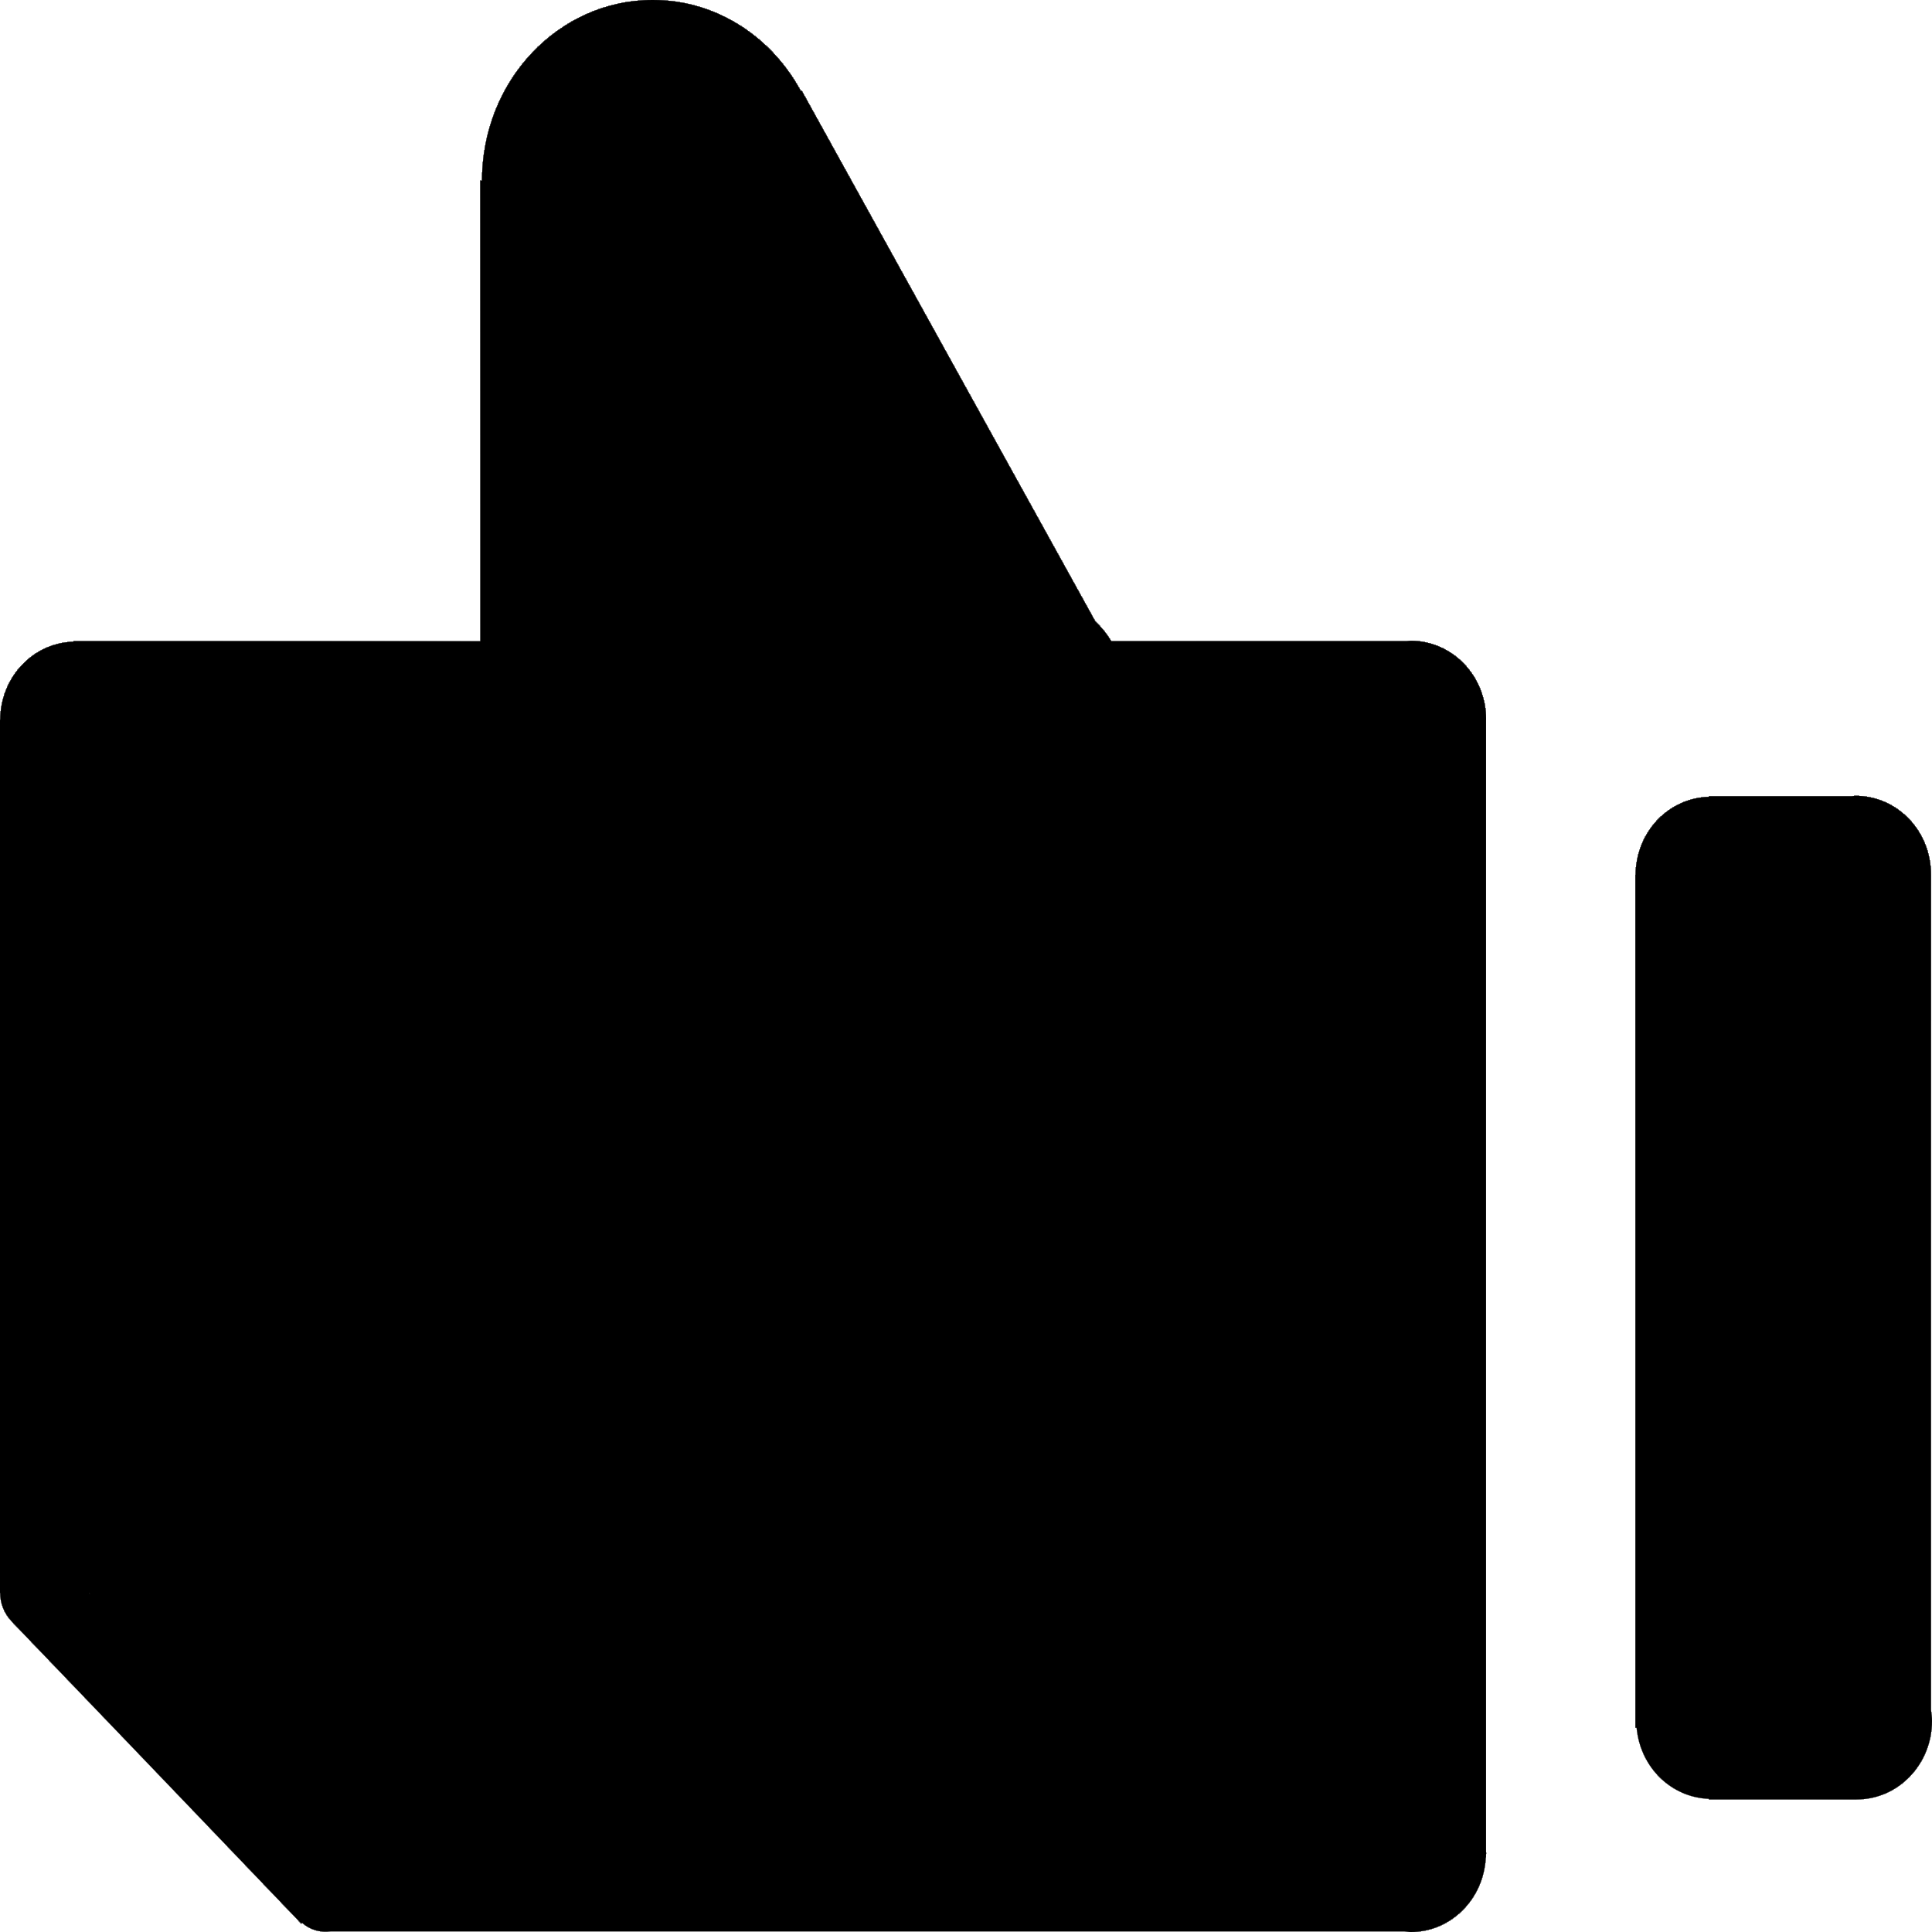
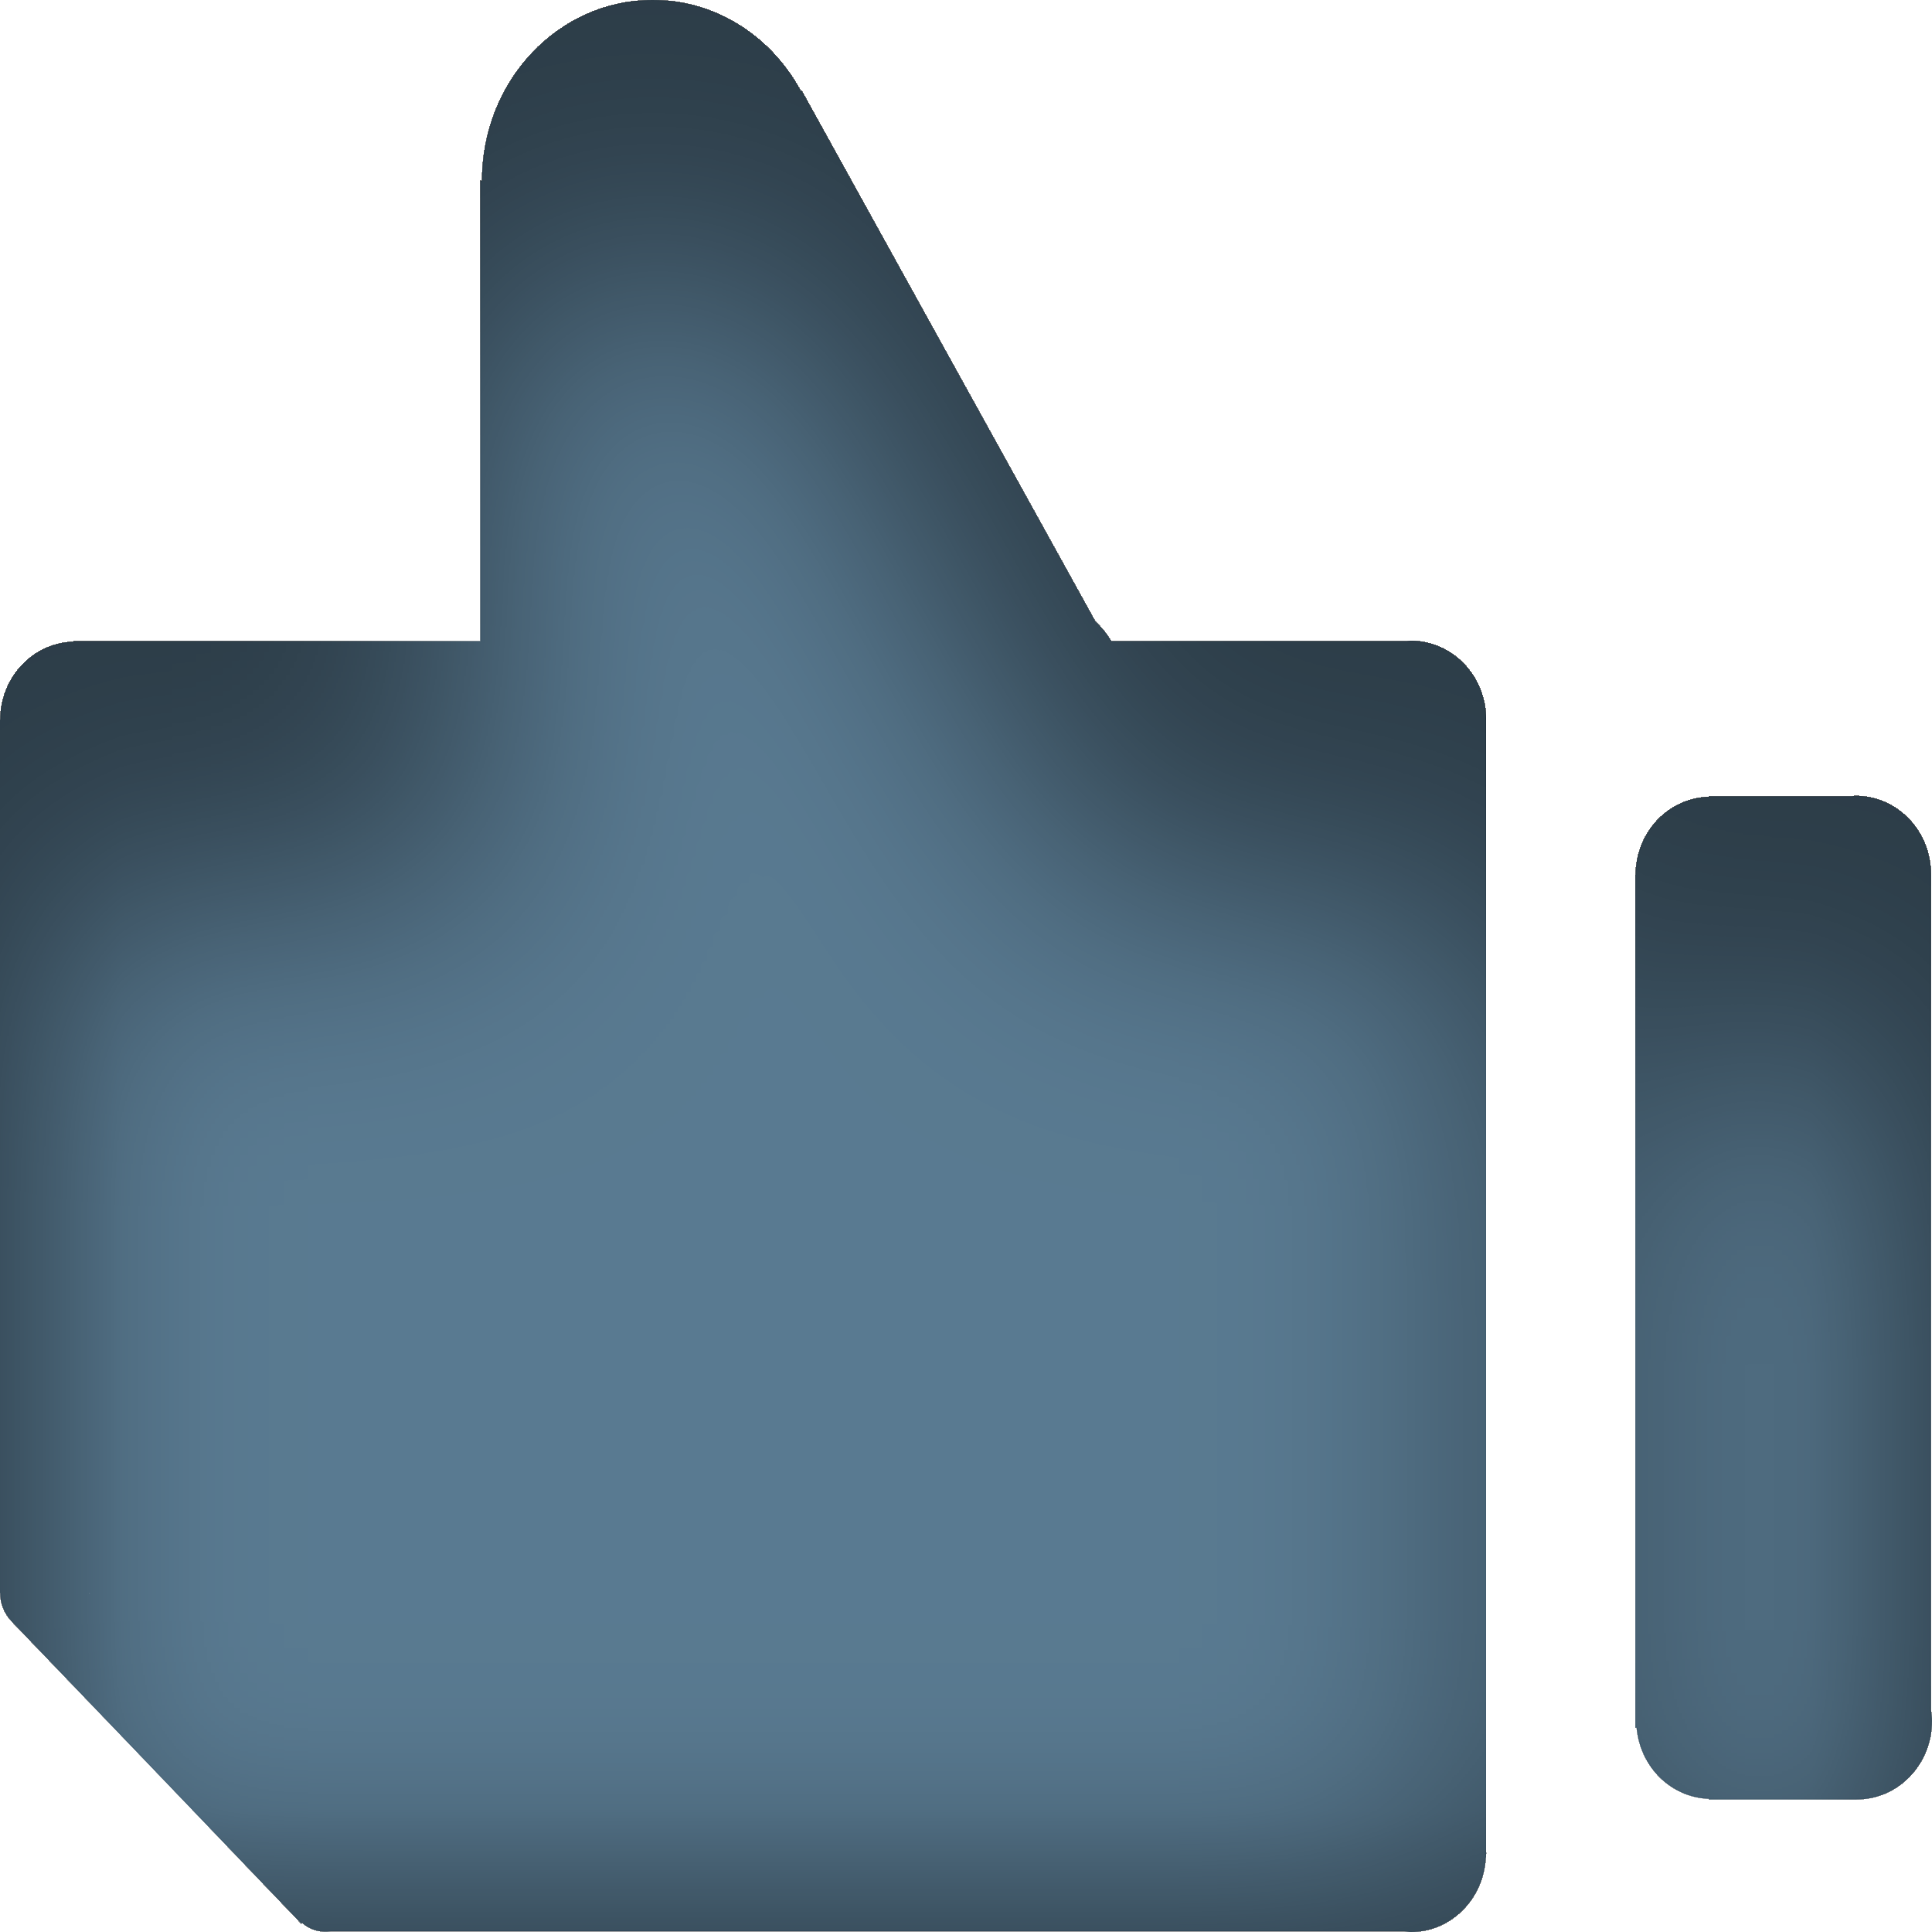
<svg xmlns="http://www.w3.org/2000/svg" width="28" height="28" viewBox="0 0 30 30" fill="none">
  <g filter="url(#filter0_i_22_134)">
-     <path d="M30 26.721C30 26.663 29.991 26.608 29.984 26.552V13.584H29.983L29.984 13.58C29.984 13.419 29.953 13.26 29.895 13.112C29.836 12.964 29.75 12.829 29.641 12.716C29.532 12.602 29.403 12.512 29.261 12.451C29.119 12.39 28.966 12.358 28.812 12.358C28.791 12.358 28.771 12.364 28.75 12.365H26.534V12.374C26.231 12.382 25.943 12.513 25.731 12.739C25.519 12.965 25.4 13.268 25.398 13.584H25.394V26.83H25.414C25.44 27.125 25.569 27.399 25.775 27.602C25.981 27.804 26.251 27.922 26.534 27.932V27.942H28.829C29.476 27.942 30 27.395 30 26.721ZM23.075 28.753V11.176L23.076 11.172C23.076 11.011 23.045 10.852 22.987 10.704C22.928 10.556 22.841 10.421 22.733 10.308C22.624 10.194 22.495 10.105 22.353 10.043C22.21 9.982 22.058 9.95 21.904 9.95C21.883 9.95 21.863 9.956 21.842 9.957H17.256C17.188 9.843 17.104 9.74 17.008 9.65L12.447 1.407L12.435 1.414C11.978 0.57 11.12 0 10.136 0C8.672 0 7.485 1.256 7.485 2.806H7.458V9.957H1.14V9.965C0.837 9.974 0.549 10.105 0.337 10.331C0.125 10.557 0.006 10.86 0.004 11.176H0V24.735H0.003C0.003 24.891 0.06 25.046 0.173 25.166L0.171 25.167L4.679 29.87L4.691 29.858C4.82 29.97 4.98 30.012 5.137 29.989H21.806C21.84 29.992 21.872 30 21.906 30C22.206 30 22.494 29.879 22.71 29.663C22.927 29.448 23.056 29.154 23.071 28.842H23.075V28.804C23.075 28.795 23.077 28.787 23.077 28.779C23.077 28.77 23.076 28.762 23.075 28.753ZM1.382 24.735L1.401 24.758L1.38 24.735H1.382Z" fill="black" />
+     <path d="M30 26.721C30 26.663 29.991 26.608 29.984 26.552V13.584H29.983L29.984 13.58C29.984 13.419 29.953 13.26 29.895 13.112C29.836 12.964 29.75 12.829 29.641 12.716C29.532 12.602 29.403 12.512 29.261 12.451C29.119 12.39 28.966 12.358 28.812 12.358C28.791 12.358 28.771 12.364 28.75 12.365H26.534V12.374C26.231 12.382 25.943 12.513 25.731 12.739C25.519 12.965 25.4 13.268 25.398 13.584H25.394V26.83H25.414C25.44 27.125 25.569 27.399 25.775 27.602C25.981 27.804 26.251 27.922 26.534 27.932V27.942H28.829C29.476 27.942 30 27.395 30 26.721ZM23.075 28.753V11.176L23.076 11.172C23.076 11.011 23.045 10.852 22.987 10.704C22.928 10.556 22.841 10.421 22.733 10.308C22.624 10.194 22.495 10.105 22.353 10.043C22.21 9.982 22.058 9.95 21.904 9.95C21.883 9.95 21.863 9.956 21.842 9.957H17.256C17.188 9.843 17.104 9.74 17.008 9.65L12.447 1.407L12.435 1.414C11.978 0.57 11.12 0 10.136 0C8.672 0 7.485 1.256 7.485 2.806H7.458V9.957H1.14V9.965C0.837 9.974 0.549 10.105 0.337 10.331C0.125 10.557 0.006 10.86 0.004 11.176H0V24.735H0.003C0.003 24.891 0.06 25.046 0.173 25.166L0.171 25.167L4.679 29.87L4.691 29.858C4.82 29.97 4.98 30.012 5.137 29.989H21.806C21.84 29.992 21.872 30 21.906 30C22.206 30 22.494 29.879 22.71 29.663C22.927 29.448 23.056 29.154 23.071 28.842H23.075V28.804C23.075 28.795 23.077 28.787 23.077 28.779C23.077 28.77 23.076 28.762 23.075 28.753ZM1.382 24.735L1.401 24.758L1.38 24.735H1.382Z" fill="#597A91" />
  </g>
  <defs>
    <filter id="filter0_i_22_134" x="0" y="0" width="30" height="34" filterUnits="userSpaceOnUse" color-interpolation-filters="sRGB">
      <feFlood flood-opacity="0" result="BackgroundImageFix" />
      <feBlend mode="normal" in="SourceGraphic" in2="BackgroundImageFix" result="shape" />
      <feColorMatrix in="SourceAlpha" type="matrix" values="0 0 0 0 0 0 0 0 0 0 0 0 0 0 0 0 0 0 127 0" result="hardAlpha" />
      <feOffset dy="4" />
      <feGaussianBlur stdDeviation="2" />
      <feComposite in2="hardAlpha" operator="arithmetic" k2="-1" k3="1" />
      <feColorMatrix type="matrix" values="0 0 0 0 0 0 0 0 0 0 0 0 0 0 0 0 0 0 0.5 0" />
      <feBlend mode="normal" in2="shape" result="effect1_innerShadow_22_134" />
    </filter>
  </defs>
</svg>
